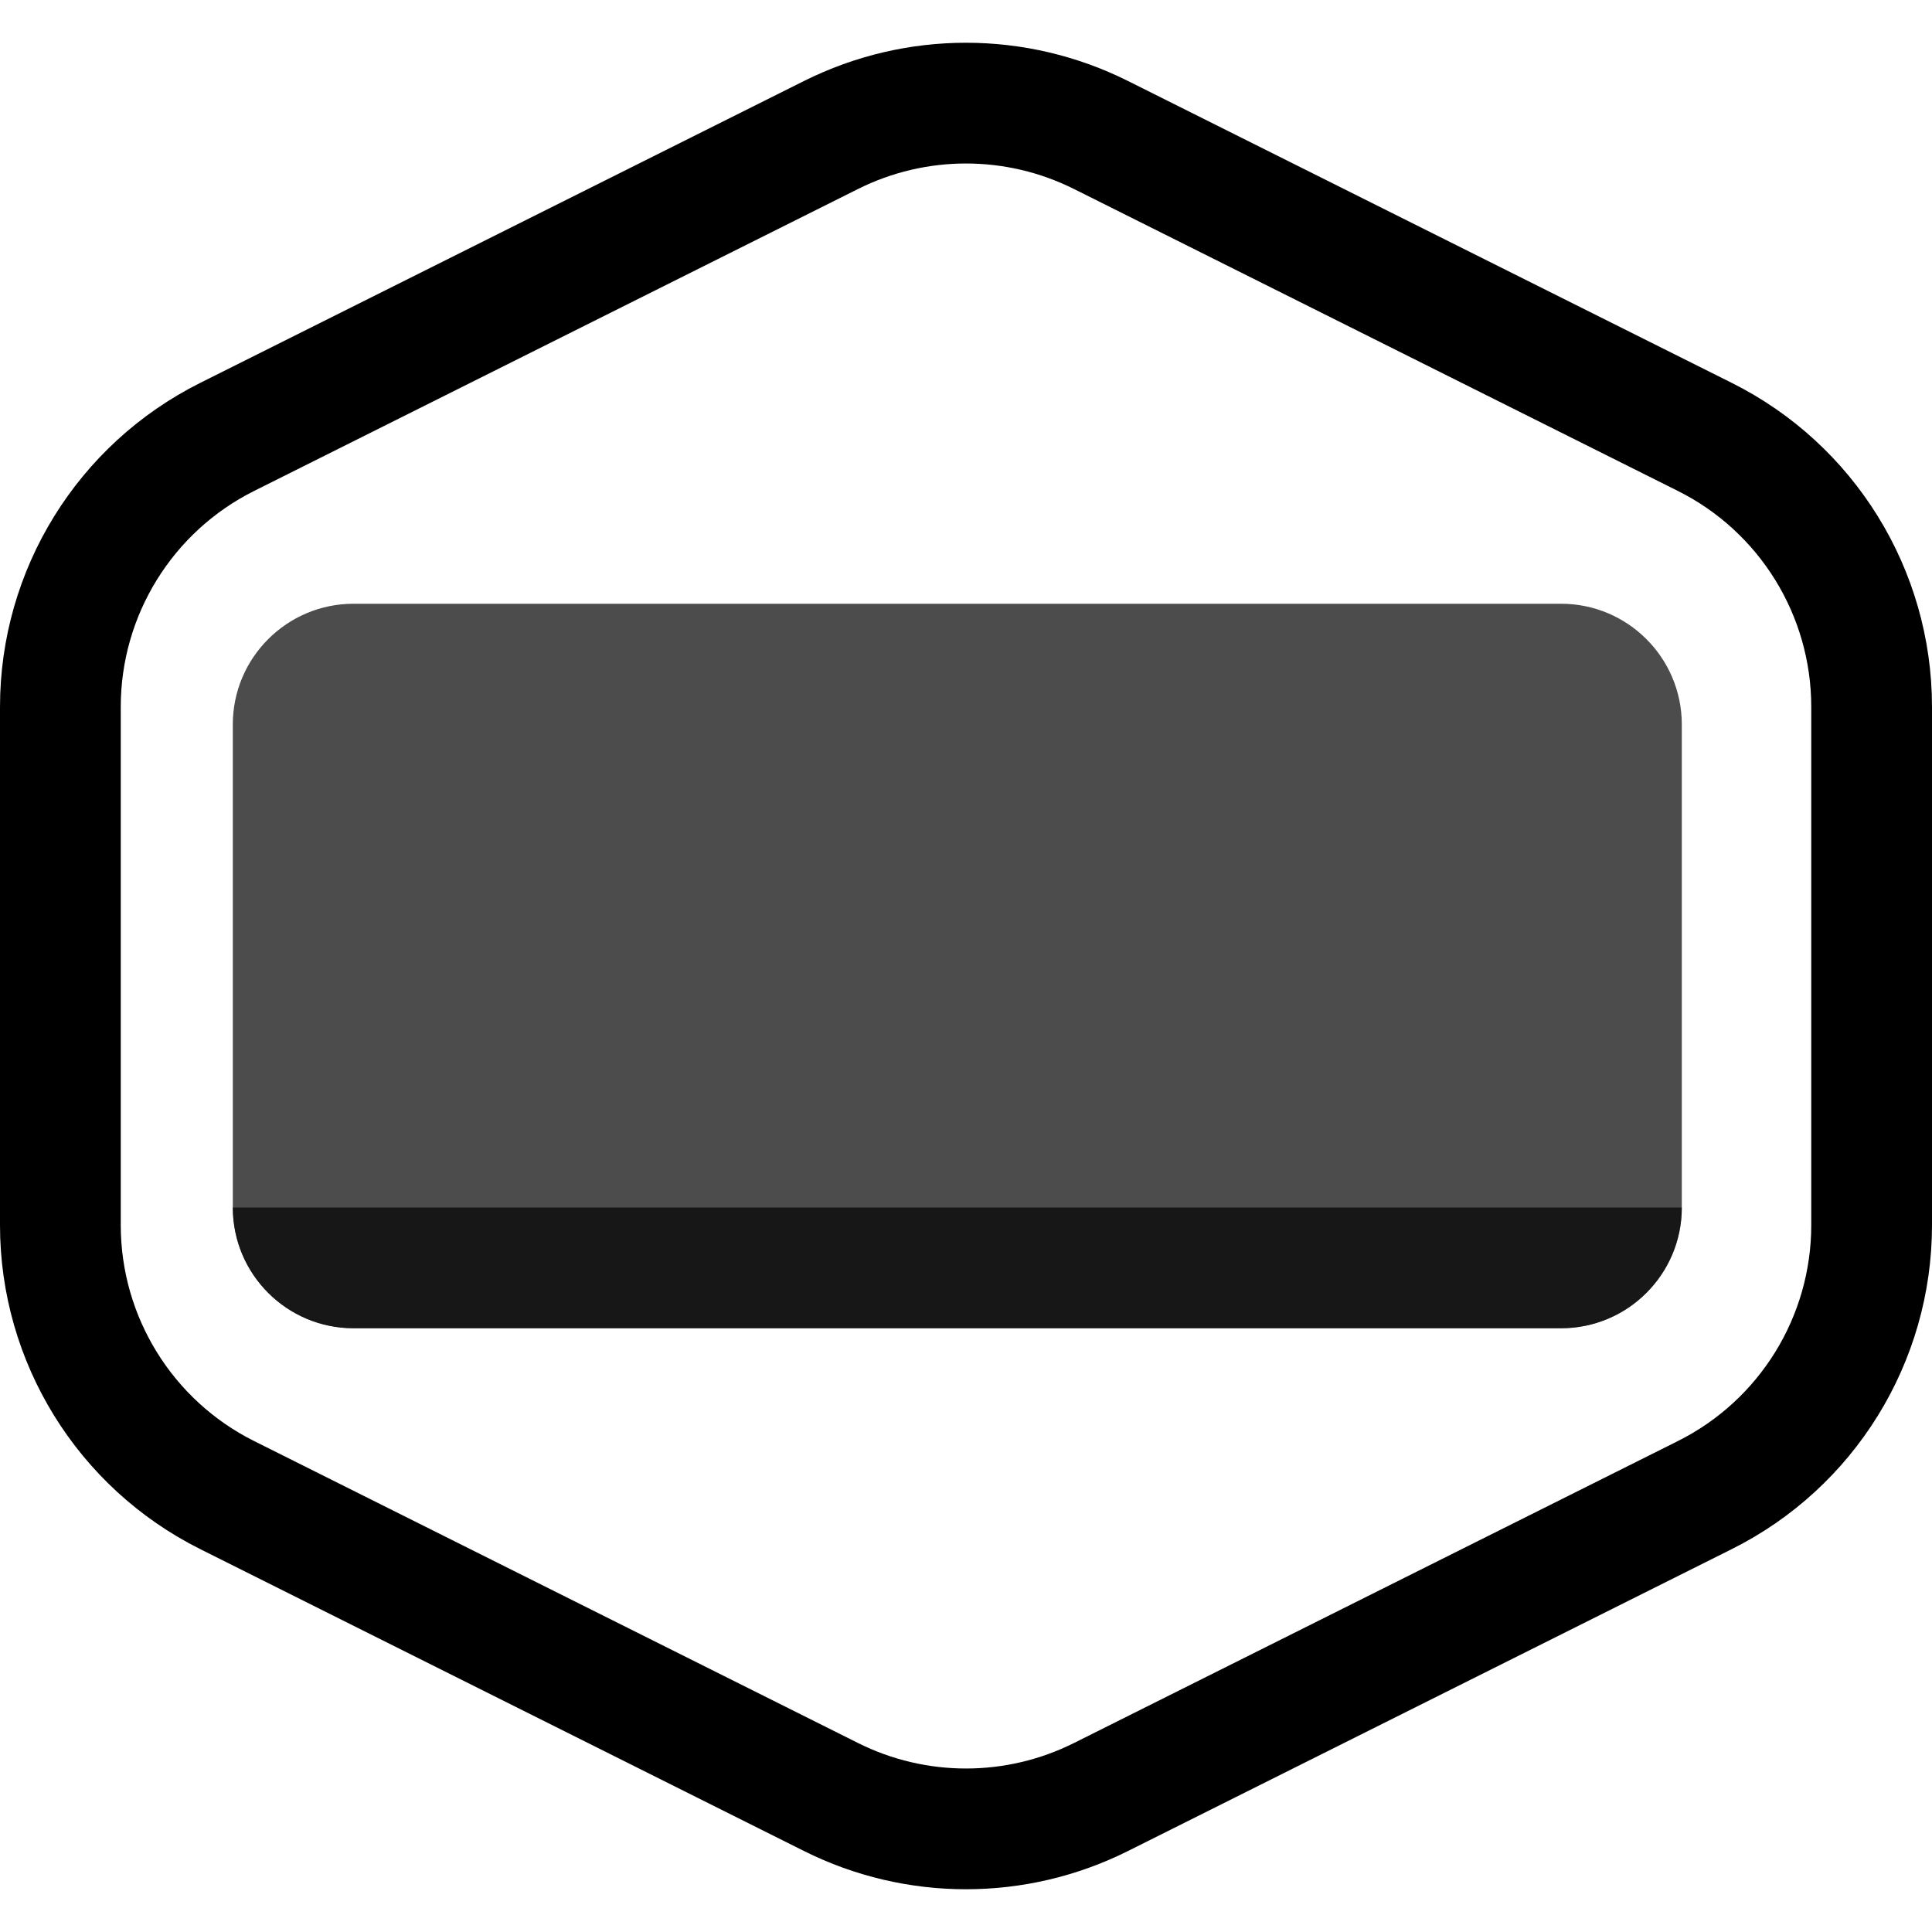
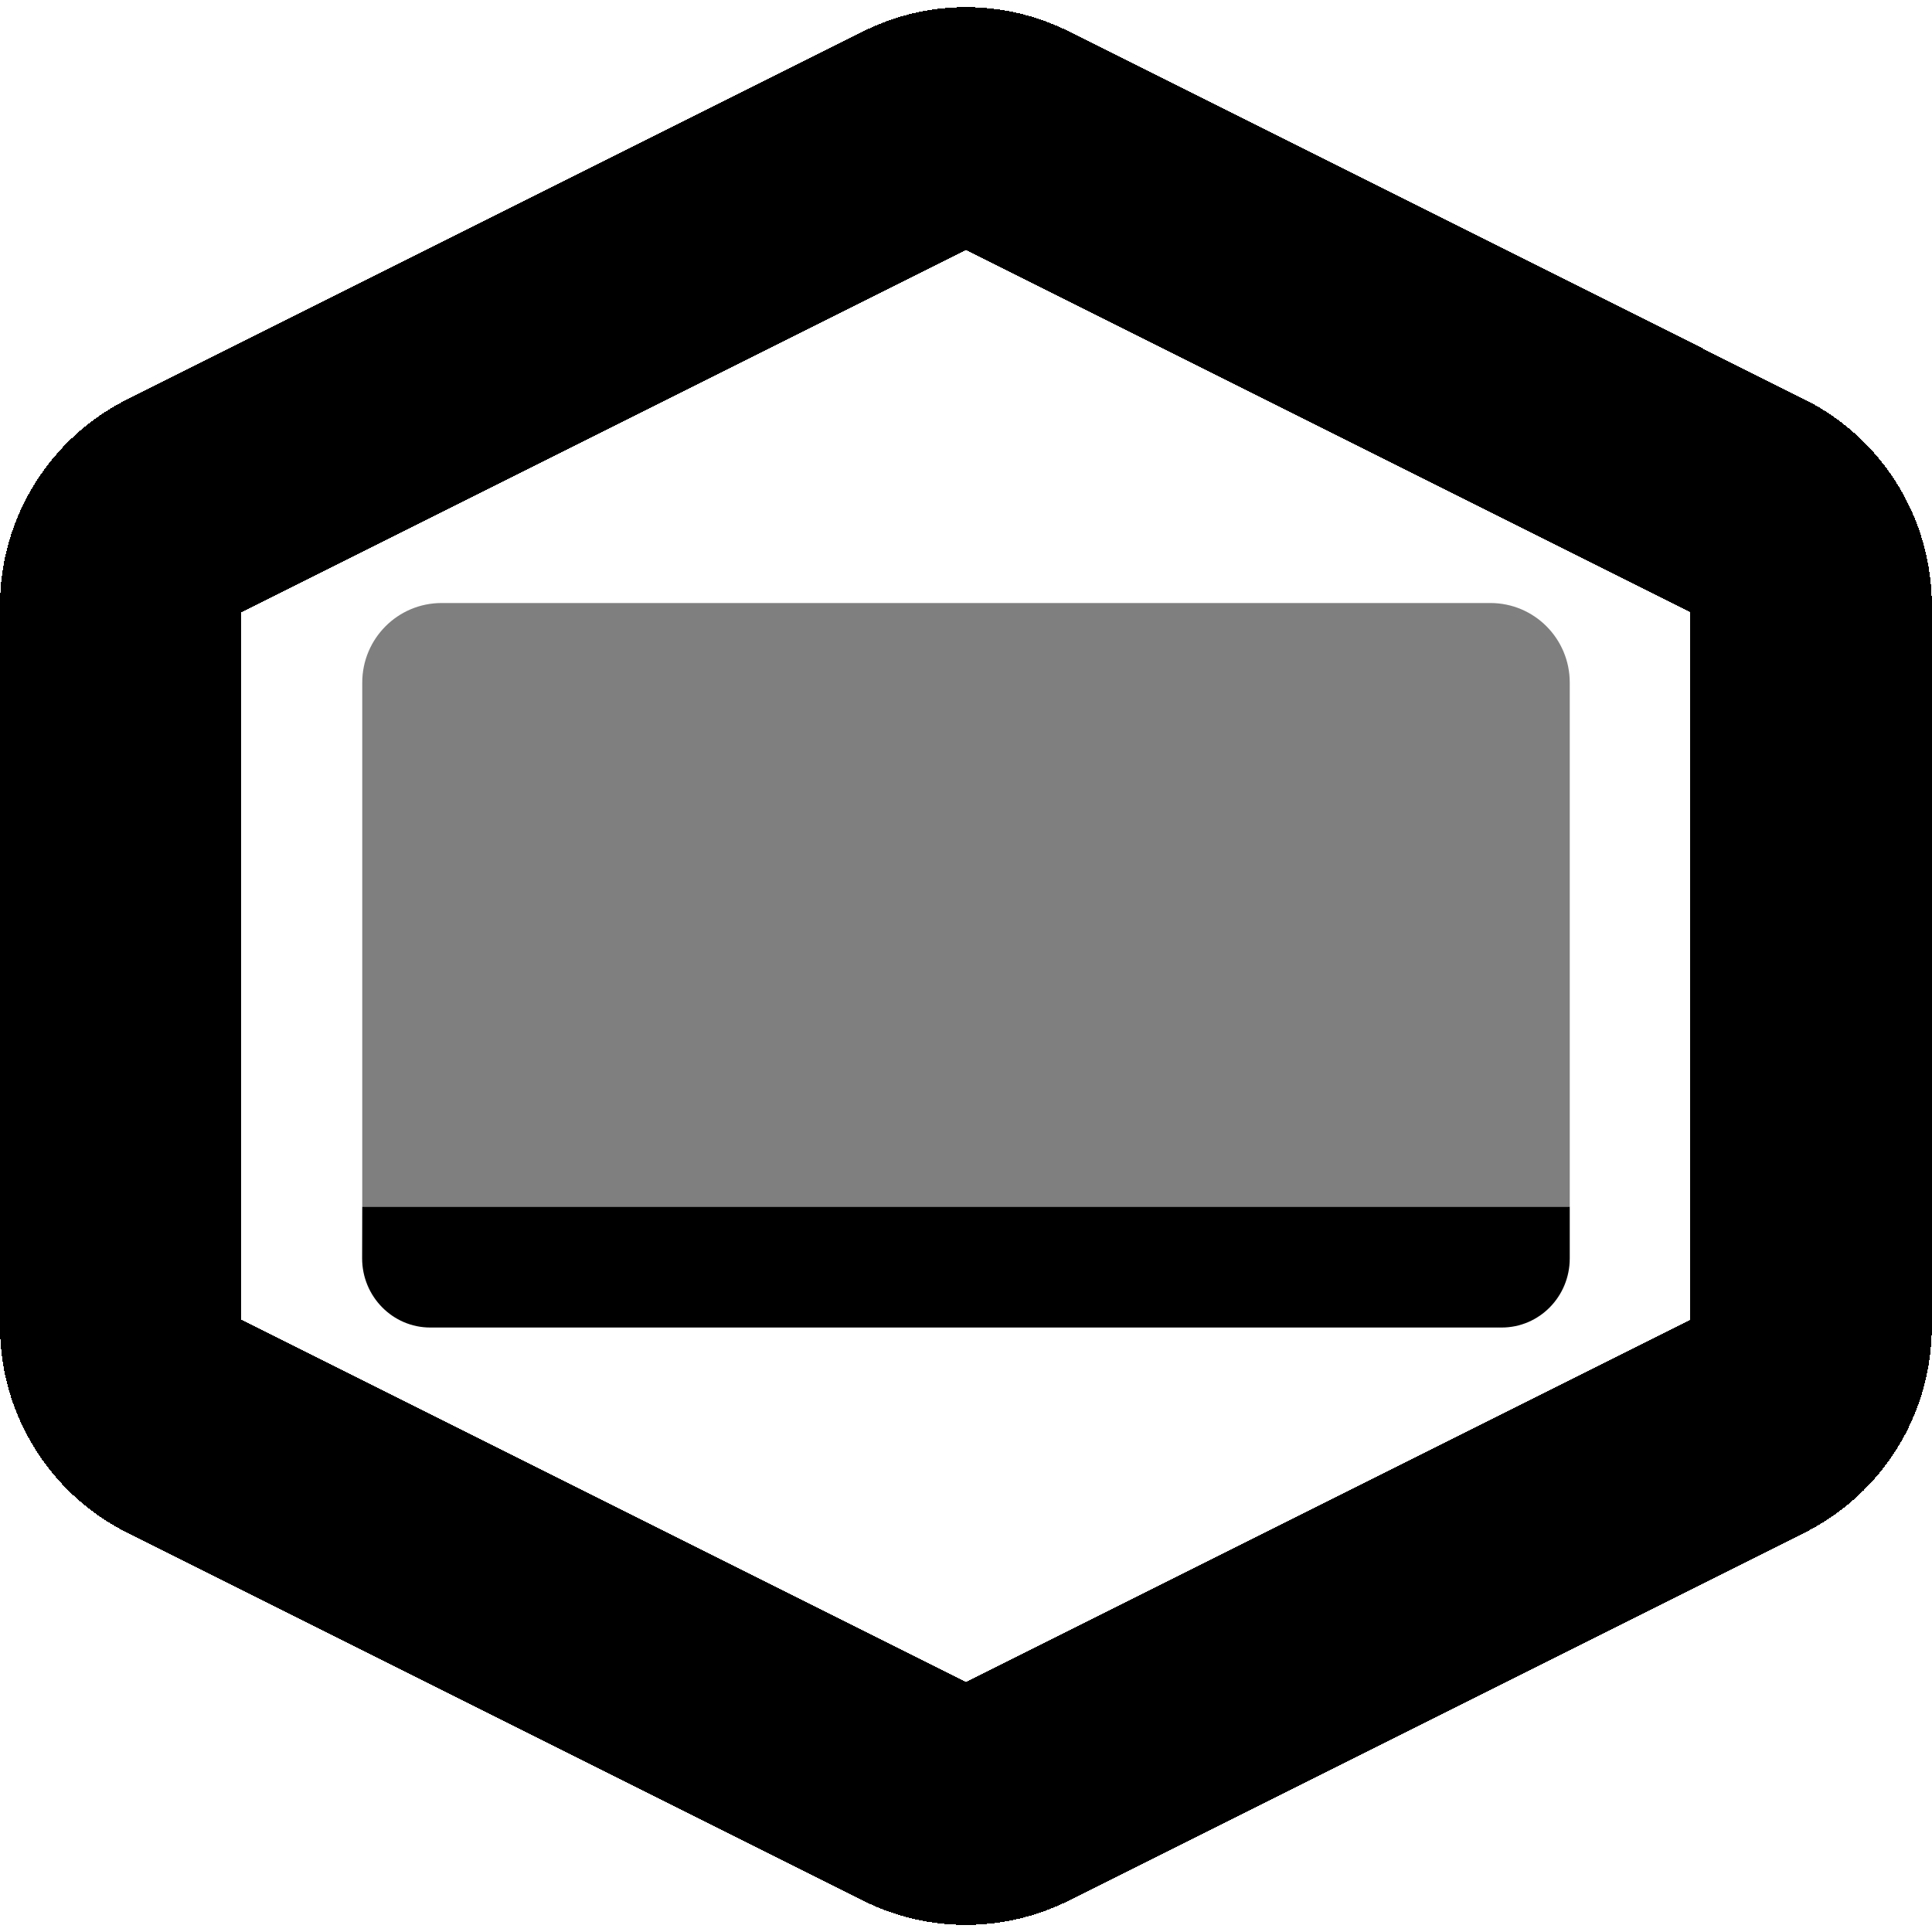
- <svg xmlns="http://www.w3.org/2000/svg" width="16" height="16" fill="none" version="1.1" viewBox="0 0 16 16">
-   <path d="m6.882 1.118c0.704-0.352 1.532-0.352 2.236 0l5 2.5c0.847 0.423 1.382 1.289 1.382 2.236v4.292c0 0.947-0.535 1.813-1.382 2.236l-5 2.5c-0.704 0.352-1.532 0.352-2.236 0l-5-2.5c-0.847-0.423-1.382-1.289-1.382-2.236v-4.292c0-0.947 0.535-1.813 1.382-2.236l5-2.5z" stroke="#000" />
-   <path d="m1.928 10h12c0 0.552-0.448 1-1 1h-10c-0.552 0-1-0.448-1-1z" fill="#000" fill-opacity=".7" />
-   <path d="m2.928 5c-0.552 0-1 0.448-1 1v4c0 0.552 0.448 1 1 1h10c0.552 0 1-0.448 1-1v-4c0-0.552-0.448-1-1-1z" clip-rule="evenodd" fill="#000" fill-opacity=".7" fill-rule="evenodd" />
+ <svg xmlns="http://www.w3.org/2000/svg" width="16" height="16" viewBox="0 0 16 16" fill="none" version="1.1" id="svg188">
+   <defs id="defs192">
+     <linearGradient id="linearGradient4260">
+       <stop style="stop-color:#000000;stop-opacity:1;" offset="0.078" id="stop4254" />
+       <stop style="stop-color:#000000;stop-opacity:0;" offset="0.197" id="stop4256" />
+       <stop style="stop-color:#000000;stop-opacity:1;" offset="1" id="stop4258" />
+     </linearGradient>
+     <linearGradient id="linearGradient4248">
+       <stop style="stop-color:#000000;stop-opacity:1;" offset="0" id="stop4242" />
+       <stop style="stop-color:#000000;stop-opacity:0;" offset="0.254" id="stop4244" />
+       <stop style="stop-color:#000000;stop-opacity:1;" offset="1" id="stop4246" />
+     </linearGradient>
+     <linearGradient id="linearGradient4236">
+       <stop style="stop-color:#000000;stop-opacity:1;" offset="0" id="stop4230" />
+       <stop style="stop-color:#000000;stop-opacity:0;" offset="0.515" id="stop4232" />
+       <stop style="stop-color:#000000;stop-opacity:1;" offset="1" id="stop4234" />
+     </linearGradient>
+     <linearGradient id="linearGradient4124">
+       <stop style="stop-color:#000000;stop-opacity:1;" offset="0" id="stop4219" />
+       <stop style="stop-color:#000000;stop-opacity:0;" offset="0.896" id="stop4224" />
+       <stop style="stop-color:#000000;stop-opacity:1;" offset="1" id="stop4221" />
+     </linearGradient>
+   </defs>
+   <path id="path730" style="opacity:0.5;fill:#000000;stroke-width:0.539" d="m 3.657,4.994 c -0.363,0 -0.657,0.295 -0.657,0.659 V 9.994 H 13 V 5.653 c 0,-0.364 -0.294,-0.659 -0.657,-0.659 z" />
+   <path d="M 3,9.994 H 13 v 0.427 c 0,0.317 -0.252,0.573 -0.564,0.573 h -8.873 c -0.311,0 -0.564,-0.257 -0.564,-0.573 z" fill="#472ea8" id="path728" style="fill:#000000;stroke-width:0.539" />
+   <path style="color:#000000;fill:#000000;stroke-width:0.539;stroke-linecap:square;stroke-linejoin:round;-inkscape-stroke:none;shape-rendering:crispEdges" d="m 8,0.059 c -0.293,0 -0.585,0.068 -0.852,0.201 a 1,1 0 0 0 -9.41e-5,9.412e-5 L 1.054,3.307 a 1,1 0 0 0 -9.41e-5,0 C 0.409,3.63 1.785375e-5,4.29 1.785375e-5,5.012 v 5.975 c 0,0.721 0.406,1.382 1.053,1.706 a 1,1 0 0 0 9.41e-5,0 l 6.094,3.047 a 1,1 0 0 0 9.41e-5,9.5e-5 c 0.536,0.268 1.168,0.268 1.704,0 a 1,1 0 0 0 9.41e-5,-9.5e-5 l 6.094,-3.047 a 1,1 0 0 0 9.4e-5,-9.4e-5 c 0.647,-0.324 1.053,-0.985 1.053,-1.706 V 5.012 c 0,-0.721 -0.409,-1.382 -1.053,-1.704 a 1,1 0 0 0 -9.4e-5,0 L 8.852,0.26 a 1,1 0 0 0 -9.41e-5,-9.411e-5 C 8.585,0.127 8.293,0.059 8,0.059 Z m 0,2.011 6,3 v 5.86 L 8,13.93 2,10.93 V 5.07 Z" id="path5436" />
</svg>
